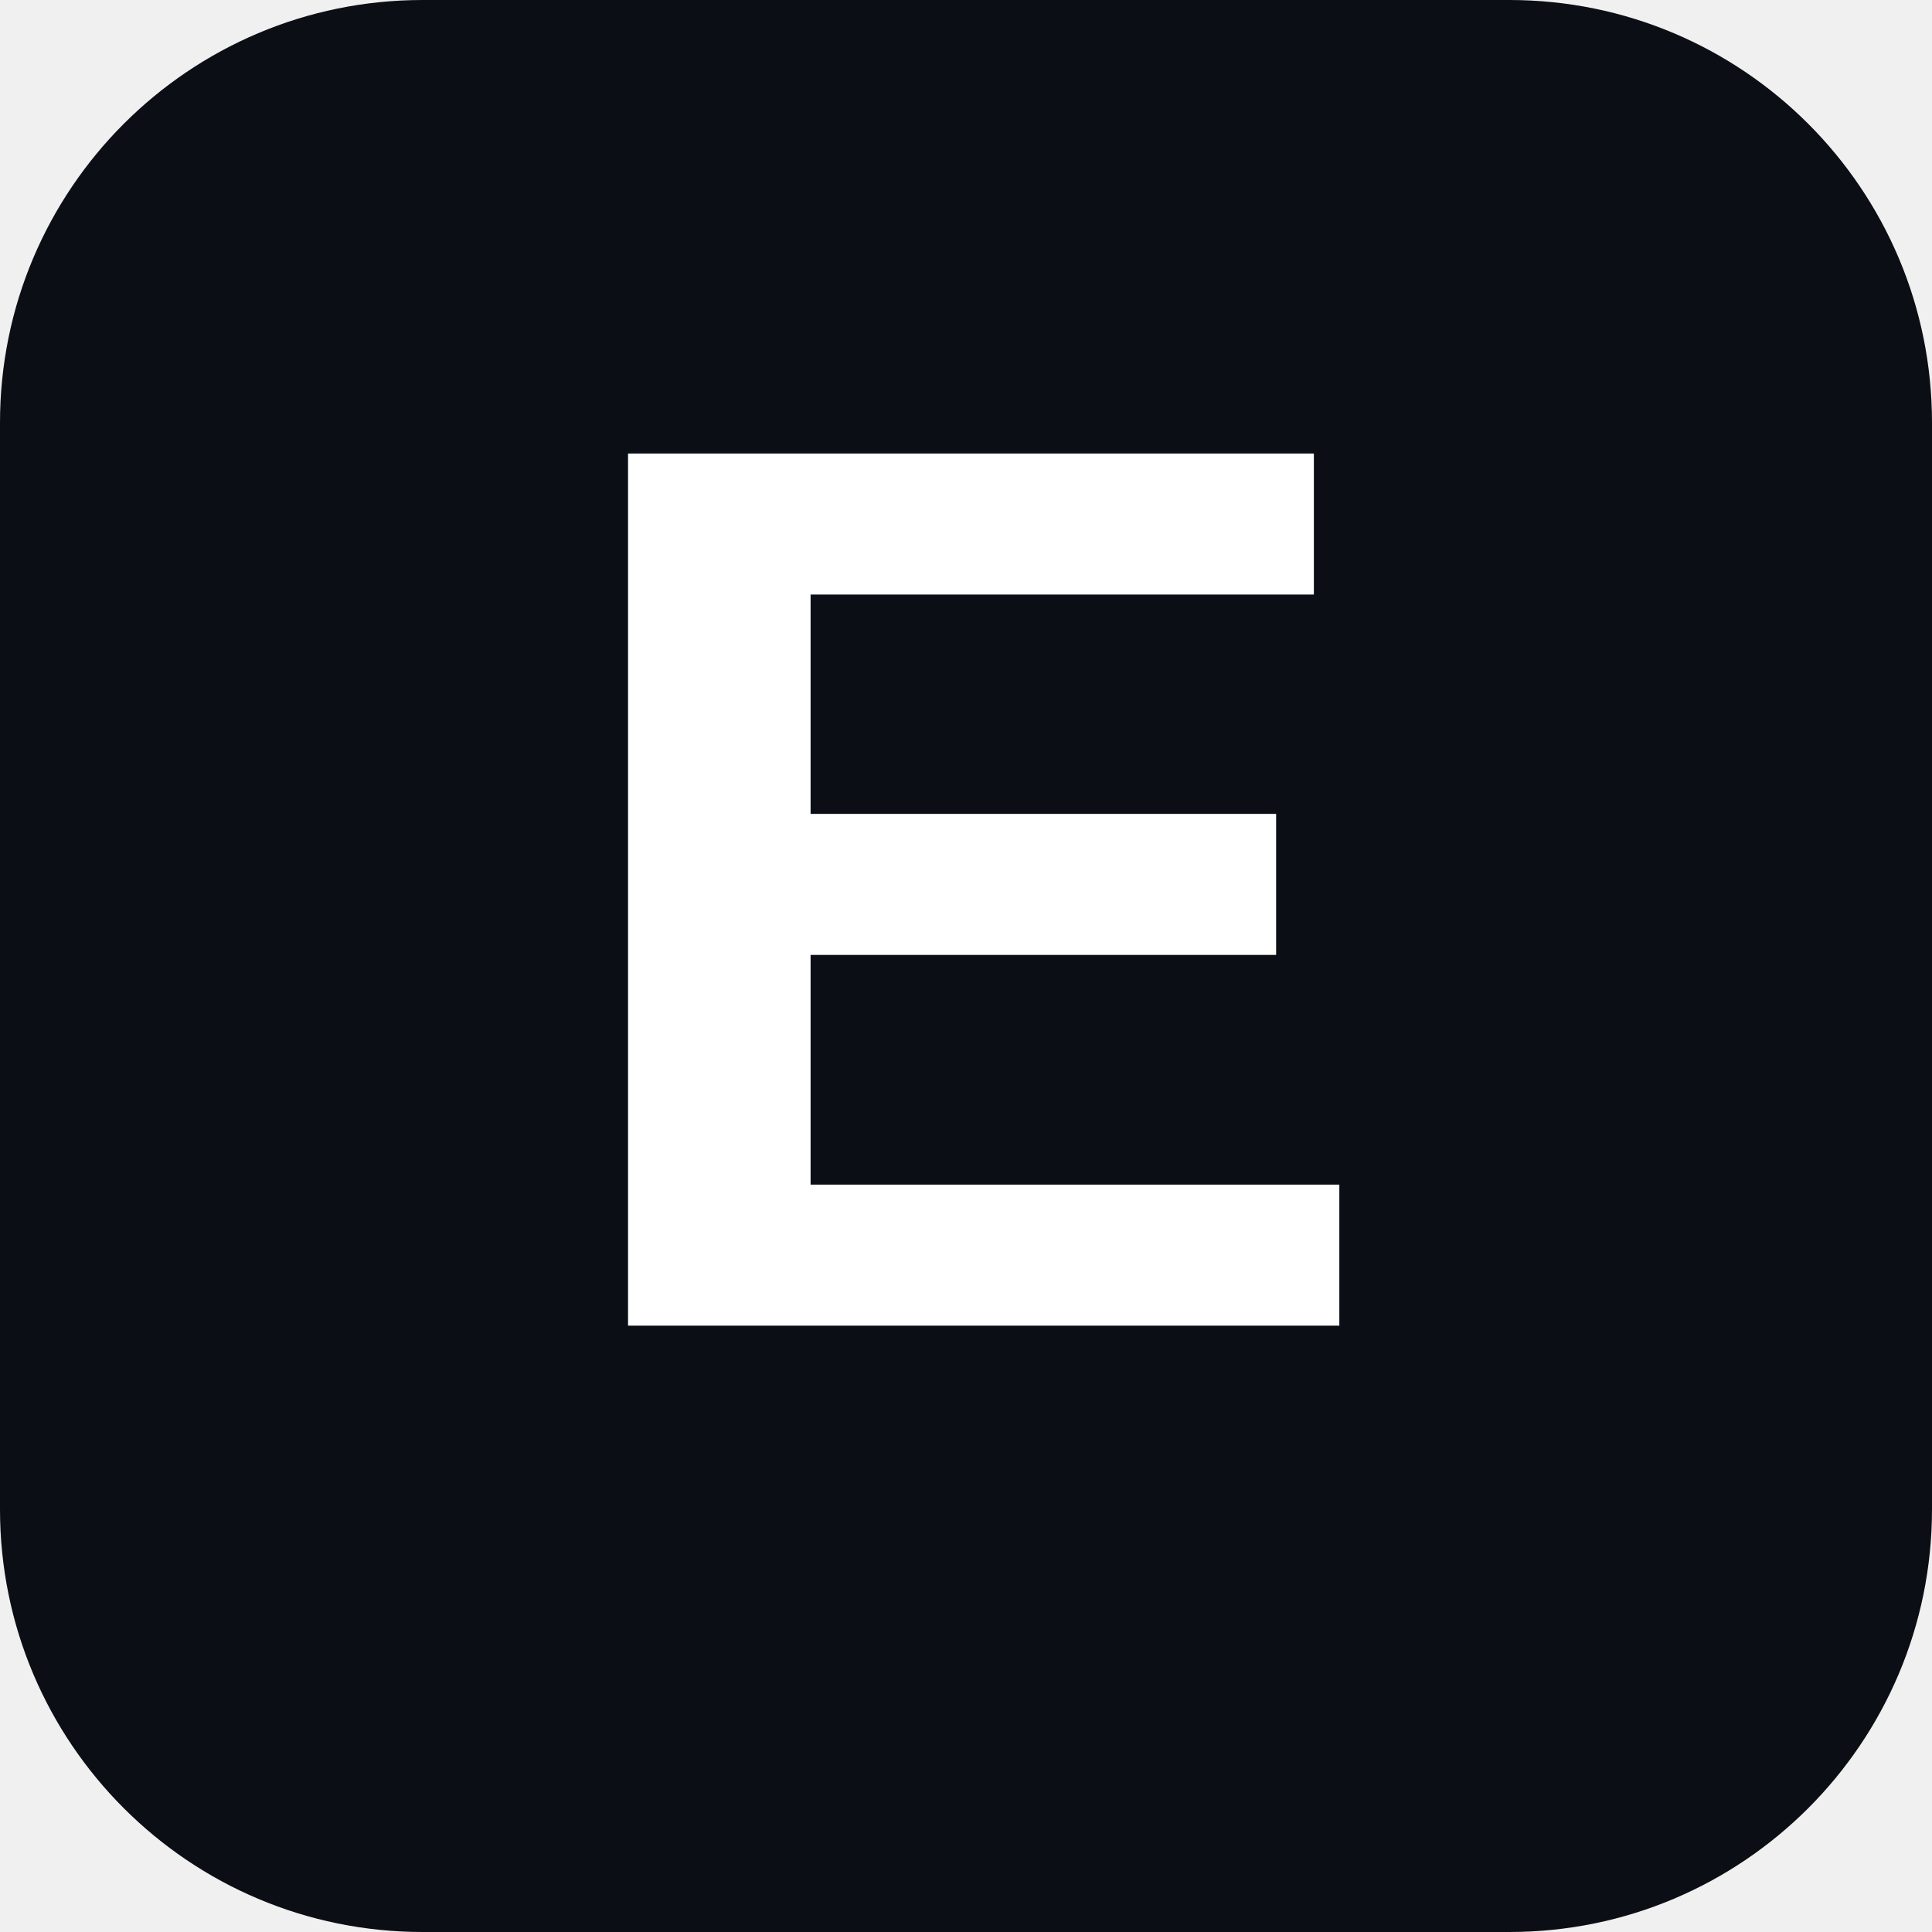
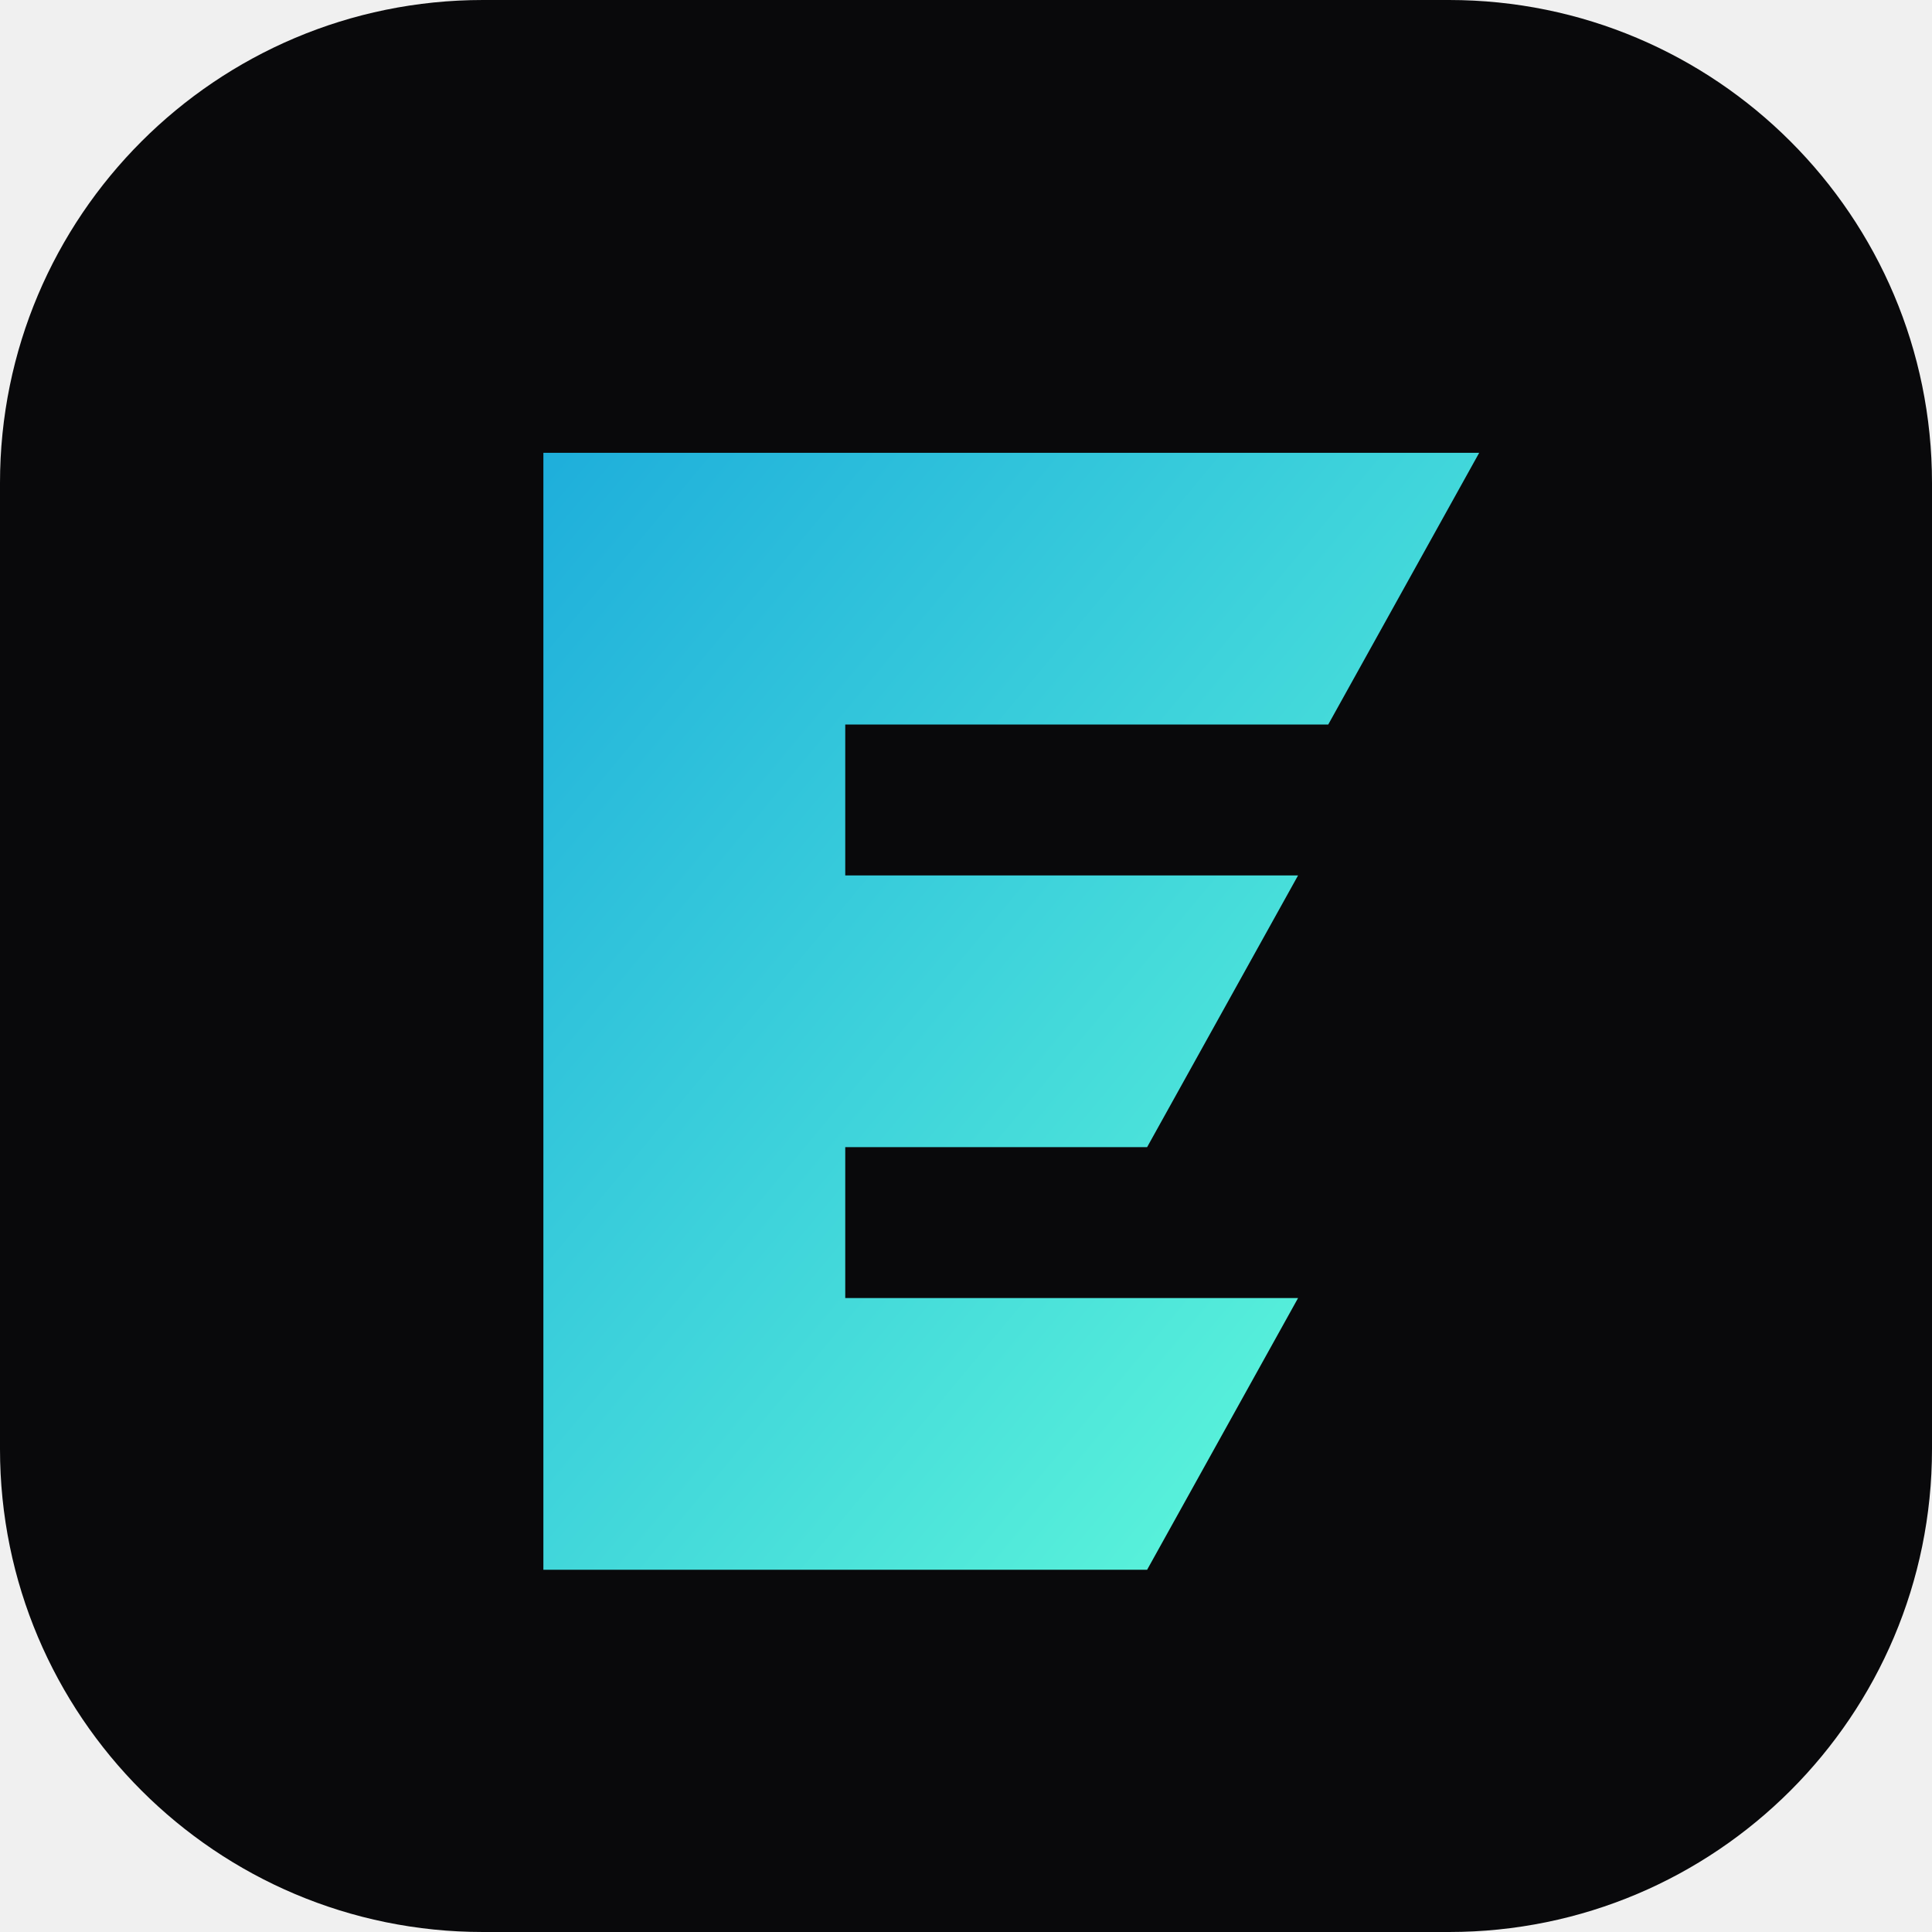
<svg xmlns="http://www.w3.org/2000/svg" viewBox="0 0 64 64">
-   <rect width="64" height="64" rx="14" fill="#0b0f15" />
-   <text x="50%" y="50%" fill="#ffffff" font-family="Arial, Helvetica, sans-serif" font-size="42" font-weight="700" text-anchor="middle" dominant-baseline="middle">
-     E
-   </text>
+   <defs>
+     <linearGradient id="brand" x2="1" y2="1">
+       <stop stop-color="#1eaedb" />
+       <stop offset="1" stop-color="#64ffda" />
+     </linearGradient>
+   </defs>
+   <rect width="64" height="64" rx="16" fill="#09090b" />
+   <path d="M18 15h31l-5 9H28v5h15l-5 9H28v5h15l-5 9H18z" fill="url(#brand)" />
</svg>
